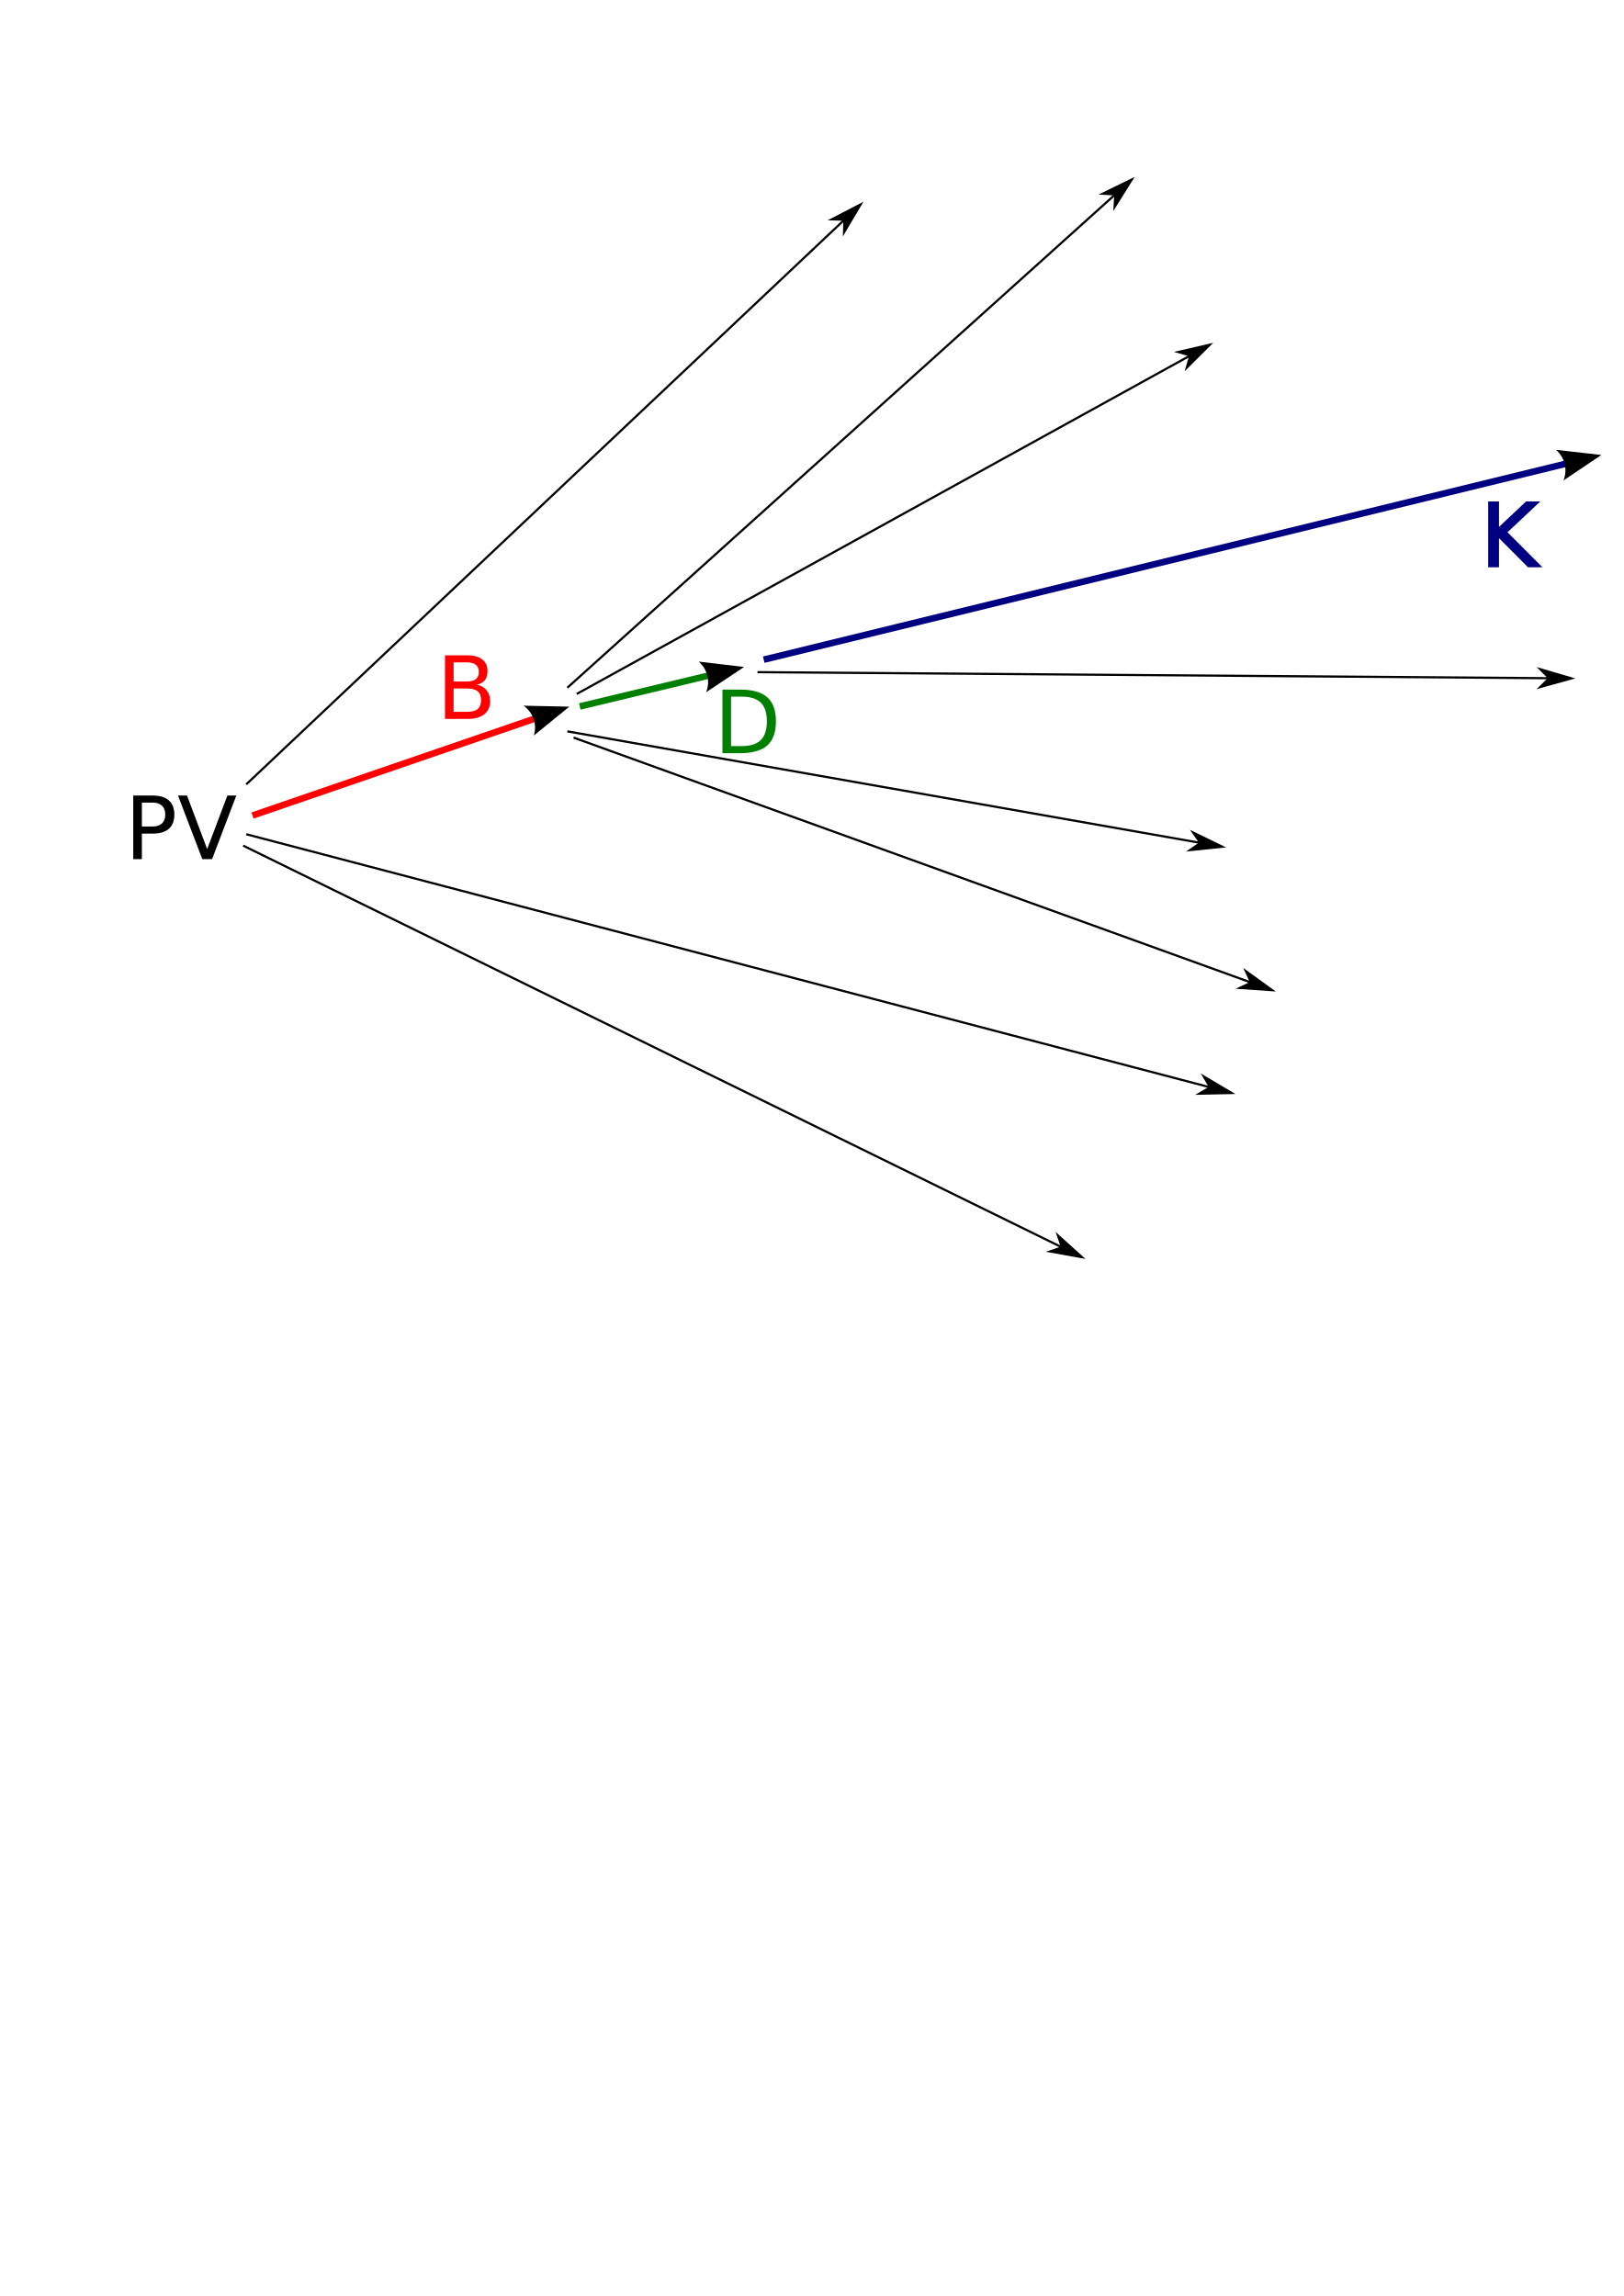
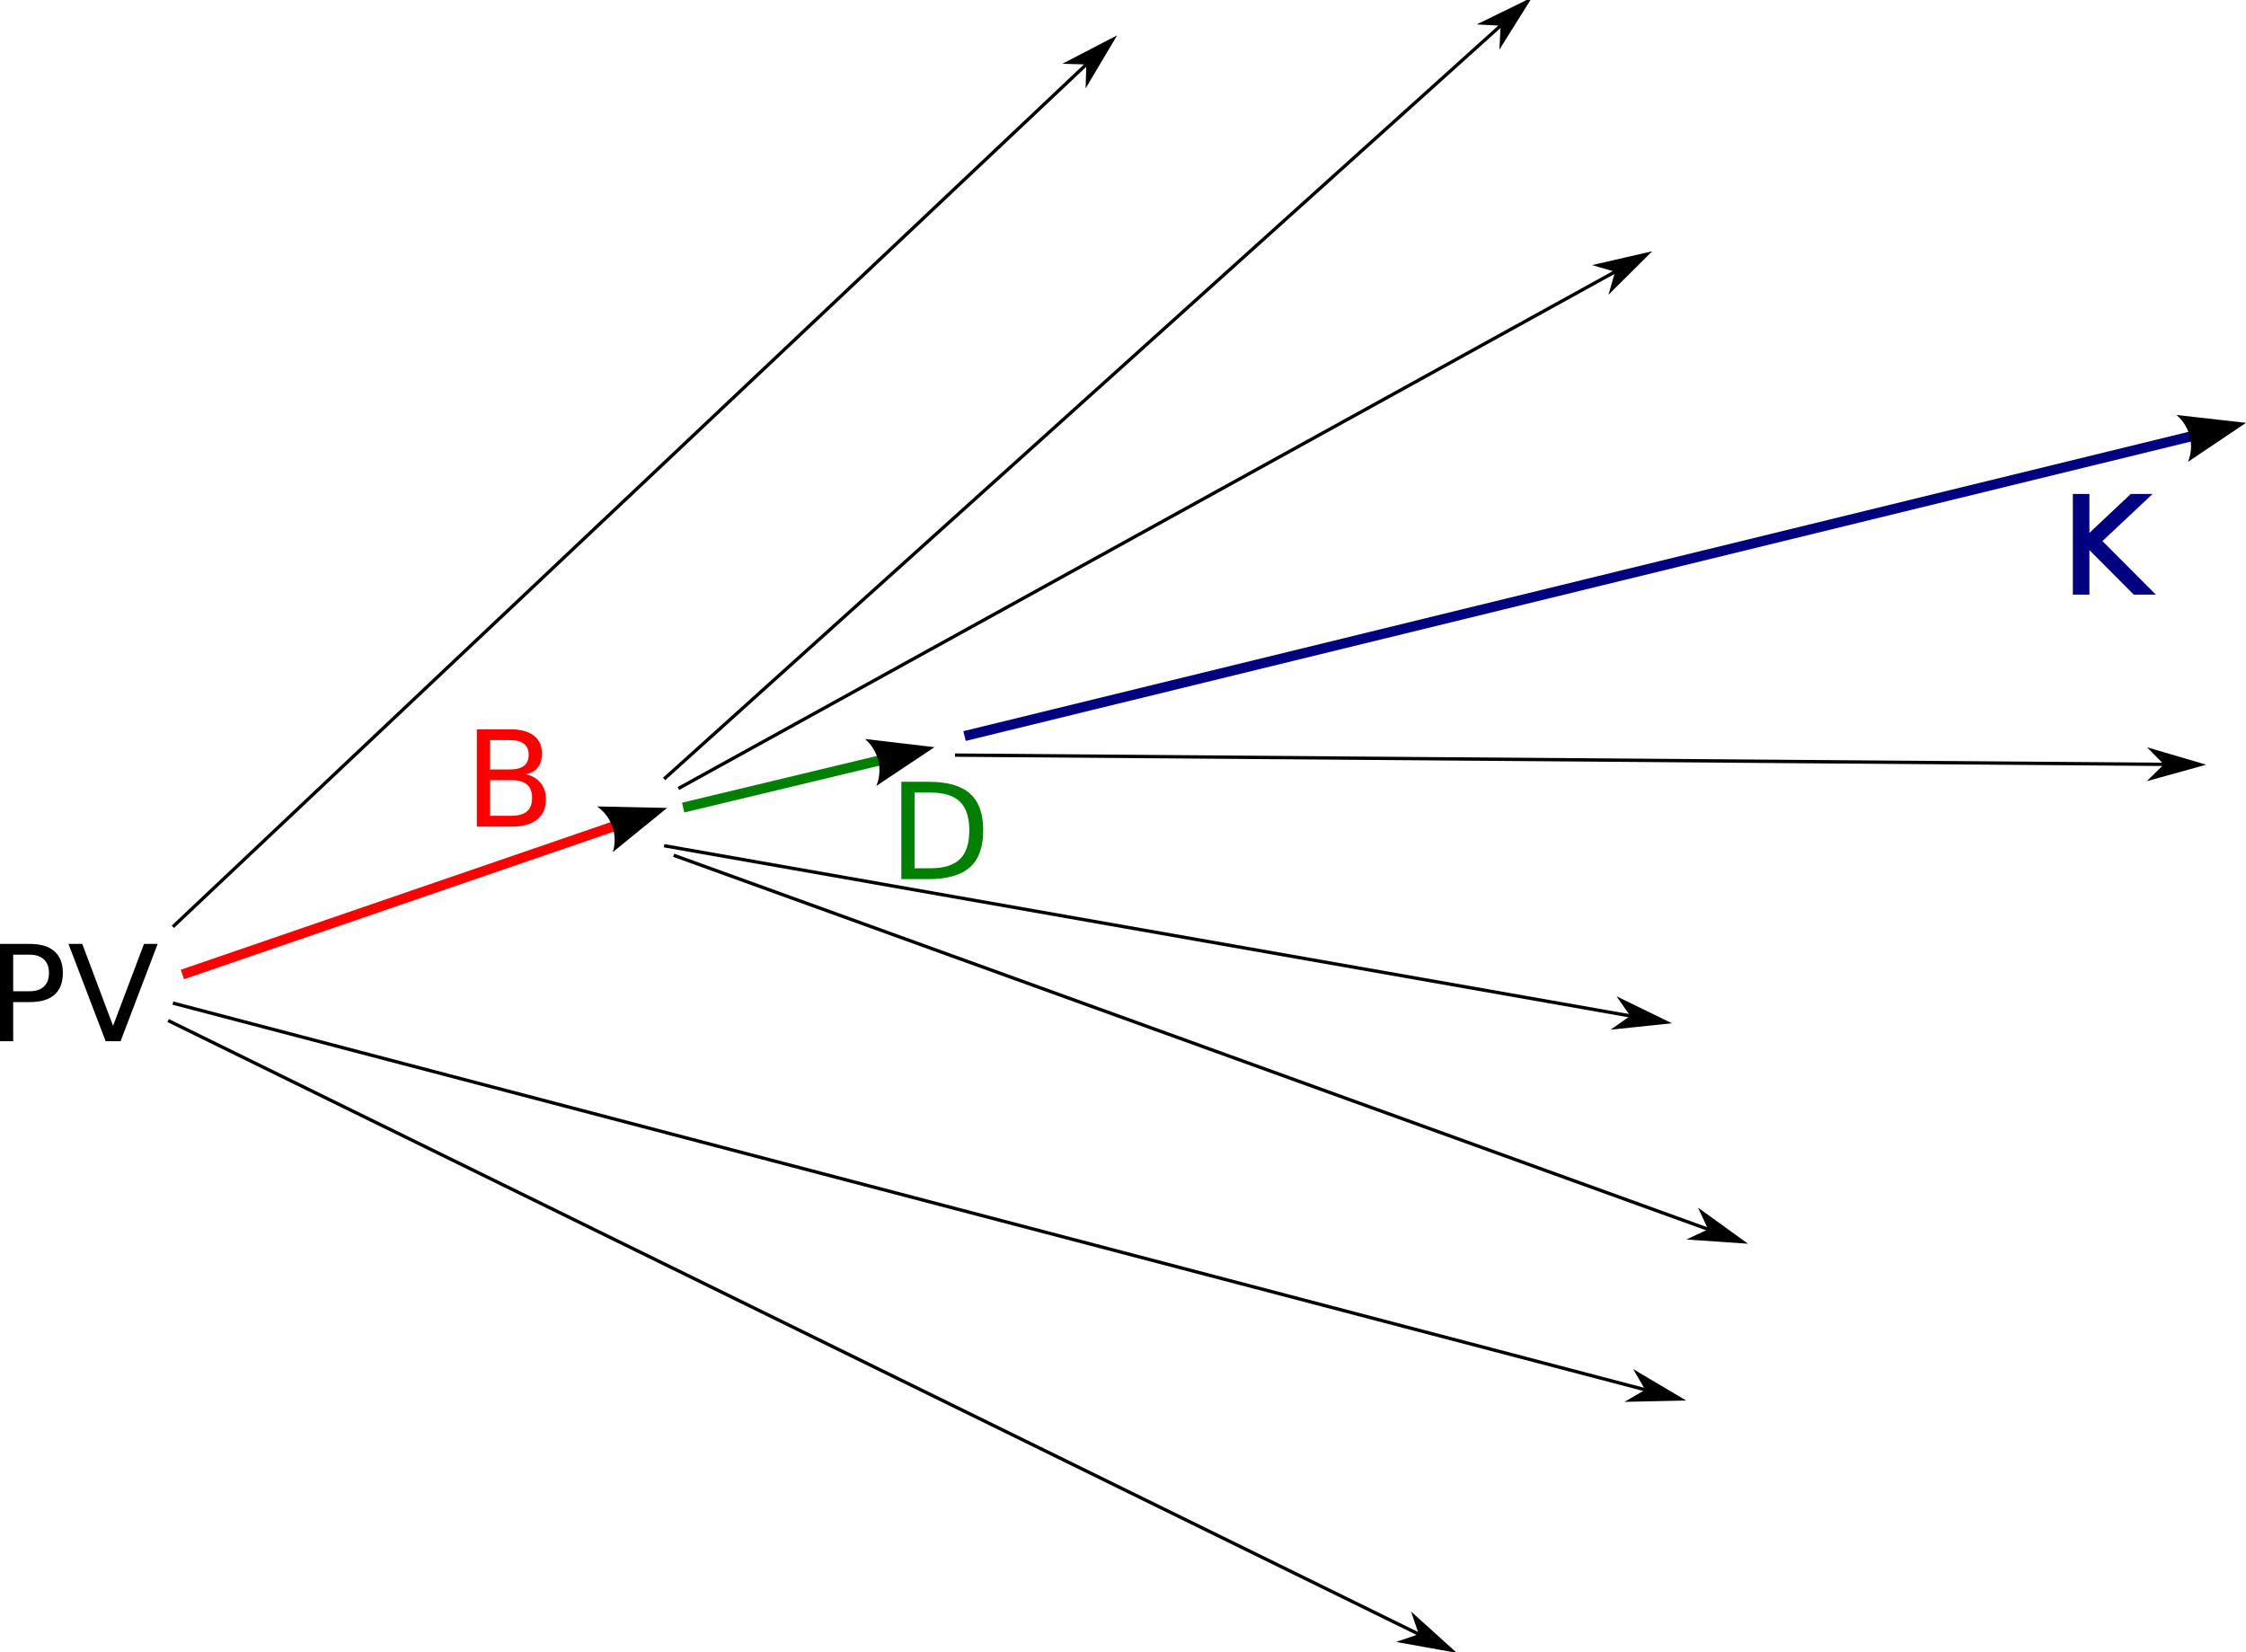
- <svg xmlns="http://www.w3.org/2000/svg" width="744.094" height="1052.362" id="svg2" version="1.1">
+ <svg xmlns="http://www.w3.org/2000/svg" width="672.784" height="494.799" id="svg2" version="1.1">
  <defs id="defs4">
-     <marker orient="auto" refY="0.0" refX="0.0" id="Arrow2Mend" style="overflow:visible;">
-       <path id="path3638" style="font-size:12.0;fill-rule:evenodd;stroke-width:0.625;stroke-linejoin:round;" d="M 8.719,4.034 L -2.207,0.016 L 8.719,-4.002 C 6.973,-1.63 6.983,1.616 8.719,4.034 z " transform="scale(0.6) rotate(180) translate(0,0)" />
+     <marker orient="auto" refY="0" refX="0" id="Arrow2Mend" style="overflow:visible">
+       <path id="path3638" style="font-size:12px;fill-rule:evenodd;stroke-width:0.625;stroke-linejoin:round" d="M 8.719,4.034 -2.207,0.016 8.719,-4.002 c -1.745,2.372 -1.735,5.617 -6e-7,8.035 z" transform="scale(-0.6,-0.6)" />
    </marker>
-     <marker orient="auto" refY="0.0" refX="0.0" id="Arrow1Lend" style="overflow:visible;">
-       <path id="path3614" d="M 0.0,0.0 L 5.0,-5.0 L -12.5,0.0 L 5.0,5.0 L 0.0,0.0 z " style="fill-rule:evenodd;stroke:#000000;stroke-width:1.0pt;marker-start:none;" transform="scale(0.8) rotate(180) translate(12.5,0)" />
+     <marker orient="auto" refY="0" refX="0" id="Arrow1Lend" style="overflow:visible">
+       <path id="path3614" d="M 0,0 5,-5 -12.5,0 5,5 0,0 z" style="fill-rule:evenodd;stroke:#000000;stroke-width:1pt;marker-start:none" transform="matrix(-0.8,0,0,-0.8,-10,0)" />
    </marker>
    <marker orient="auto" refY="0" refX="0" id="Arrow1Lend-0" style="overflow:visible">
      <path id="path3614-7" d="M 0,0 5,-5 -12.5,0 5,5 0,0 z" style="fill-rule:evenodd;stroke:#000000;stroke-width:1pt;marker-start:none" transform="matrix(-0.8,0,0,-0.8,-10,0)" />
    </marker>
  </defs>
-   <g id="layer1">
+   <g id="layer1" transform="translate(-61.06864,-81.86218)">
    <path style="fill:none;stroke:#000000;stroke-width:1px;stroke-linecap:butt;stroke-linejoin:miter;stroke-opacity:1;marker-end:url(#Arrow1Lend)" d="M 112.857,382.362 564.286,500.934" id="path2824" />
    <path style="fill:none;stroke:#000000;stroke-width:1px;stroke-linecap:butt;stroke-linejoin:miter;stroke-opacity:1;marker-end:url(#Arrow1Lend)" d="M 112.857,359.505 394.286,93.791" id="path2826" />
-     <path style="fill:#008000;stroke:#008000;stroke-width:3;stroke-linecap:butt;stroke-linejoin:miter;stroke-opacity:1;marker-mid:none;marker-end:url(#Arrow2Mend);stroke-miterlimit:4;stroke-dasharray:none" d="M 265.714,323.791 337.143,306.648" id="path2830" />
-     <path style="fill:#ff0000;stroke:#ff0000;stroke-width:3;stroke-linecap:butt;stroke-linejoin:miter;stroke-opacity:1;marker-end:url(#Arrow2Mend);stroke-miterlimit:4;stroke-dasharray:none" d="M 115.714,373.791 257.143,325.219" id="path5344" />
-     <path style="fill:#000080;stroke:#000080;stroke-width:3;stroke-linecap:butt;stroke-linejoin:miter;stroke-opacity:1;marker-end:url(#Arrow2Mend);stroke-miterlimit:4;stroke-dasharray:none" d="M 350,302.362 730,209.505" id="path5532" />
+     <path style="fill:#008000;stroke:#008000;stroke-width:3;stroke-linecap:butt;stroke-linejoin:miter;stroke-miterlimit:4;stroke-opacity:1;stroke-dasharray:none;marker-mid:none;marker-end:url(#Arrow2Mend)" d="M 265.714,323.791 337.143,306.648" id="path2830" />
+     <path style="fill:#ff0000;stroke:#ff0000;stroke-width:3;stroke-linecap:butt;stroke-linejoin:miter;stroke-miterlimit:4;stroke-opacity:1;stroke-dasharray:none;marker-end:url(#Arrow2Mend)" d="M 115.714,373.791 257.143,325.219" id="path5344" />
+     <path style="fill:#000080;stroke:#000080;stroke-width:3;stroke-linecap:butt;stroke-linejoin:miter;stroke-miterlimit:4;stroke-opacity:1;stroke-dasharray:none;marker-end:url(#Arrow2Mend)" d="M 350,302.362 730,209.505" id="path5532" />
    <text xml:space="preserve" style="font-size:40px;font-style:normal;font-weight:normal;fill:#ff0000;fill-opacity:1;stroke:none;font-family:Bitstream Vera Sans" x="200" y="329.505" id="text5739">
      <tspan id="tspan5741" x="200" y="329.505">B</tspan>
    </text>
    <text xml:space="preserve" style="font-size:40px;font-style:normal;font-weight:normal;fill:#008000;fill-opacity:1;stroke:none;font-family:Bitstream Vera Sans" x="327.143" y="345.219" id="text5743">
      <tspan id="tspan5745" x="327.143" y="345.219">D</tspan>
    </text>
    <text xml:space="preserve" style="font-size:40px;font-style:normal;font-weight:normal;fill:#000080;fill-opacity:1;stroke:#000080;font-family:Bitstream Vera Sans" x="678.571" y="259.505" id="text5747">
      <tspan id="tspan5749" x="678.571" y="259.505">K</tspan>
    </text>
    <path style="fill:none;stroke:#000000;stroke-width:1px;stroke-linecap:butt;stroke-linejoin:miter;stroke-opacity:1;marker-end:url(#Arrow1Lend)" d="M 260,315.219 518.571,82.362" id="path5753" />
    <path style="fill:none;stroke:#000000;stroke-width:1px;stroke-linecap:butt;stroke-linejoin:miter;stroke-opacity:1;marker-end:url(#Arrow1Lend)" d="m 264.286,318.076 290,-160" id="path5755" />
    <path style="fill:none;stroke:#000000;stroke-width:1px;stroke-linecap:butt;stroke-linejoin:miter;stroke-opacity:1;marker-end:url(#Arrow1Lend)" d="m 347.143,308.076 372.857,2.857" id="path5759" />
    <text xml:space="preserve" style="font-size:40px;font-style:normal;font-weight:normal;fill:#000000;fill-opacity:1;stroke:none;font-family:Bitstream Vera Sans" x="57.143" y="393.791" id="text5945">
      <tspan id="tspan5947" x="57.143" y="393.791">PV</tspan>
    </text>
    <path style="fill:none;stroke:#000000;stroke-width:1px;stroke-linecap:butt;stroke-linejoin:miter;stroke-opacity:1;marker-end:url(#Arrow1Lend)" d="M 111.429,387.59 495.714,576.161" id="path2824-9" />
    <path style="fill:none;stroke:#000000;stroke-width:1px;stroke-linecap:butt;stroke-linejoin:miter;stroke-opacity:1;marker-end:url(#Arrow1Lend-0)" d="m 260,335.219 300,52.857" id="path6537" />
    <path style="fill:none;stroke:#000000;stroke-width:1px;stroke-linecap:butt;stroke-linejoin:miter;stroke-opacity:1;marker-end:url(#Arrow1Lend-0)" d="m 262.857,338.076 320,115.714" id="path7065" />
  </g>
</svg>
